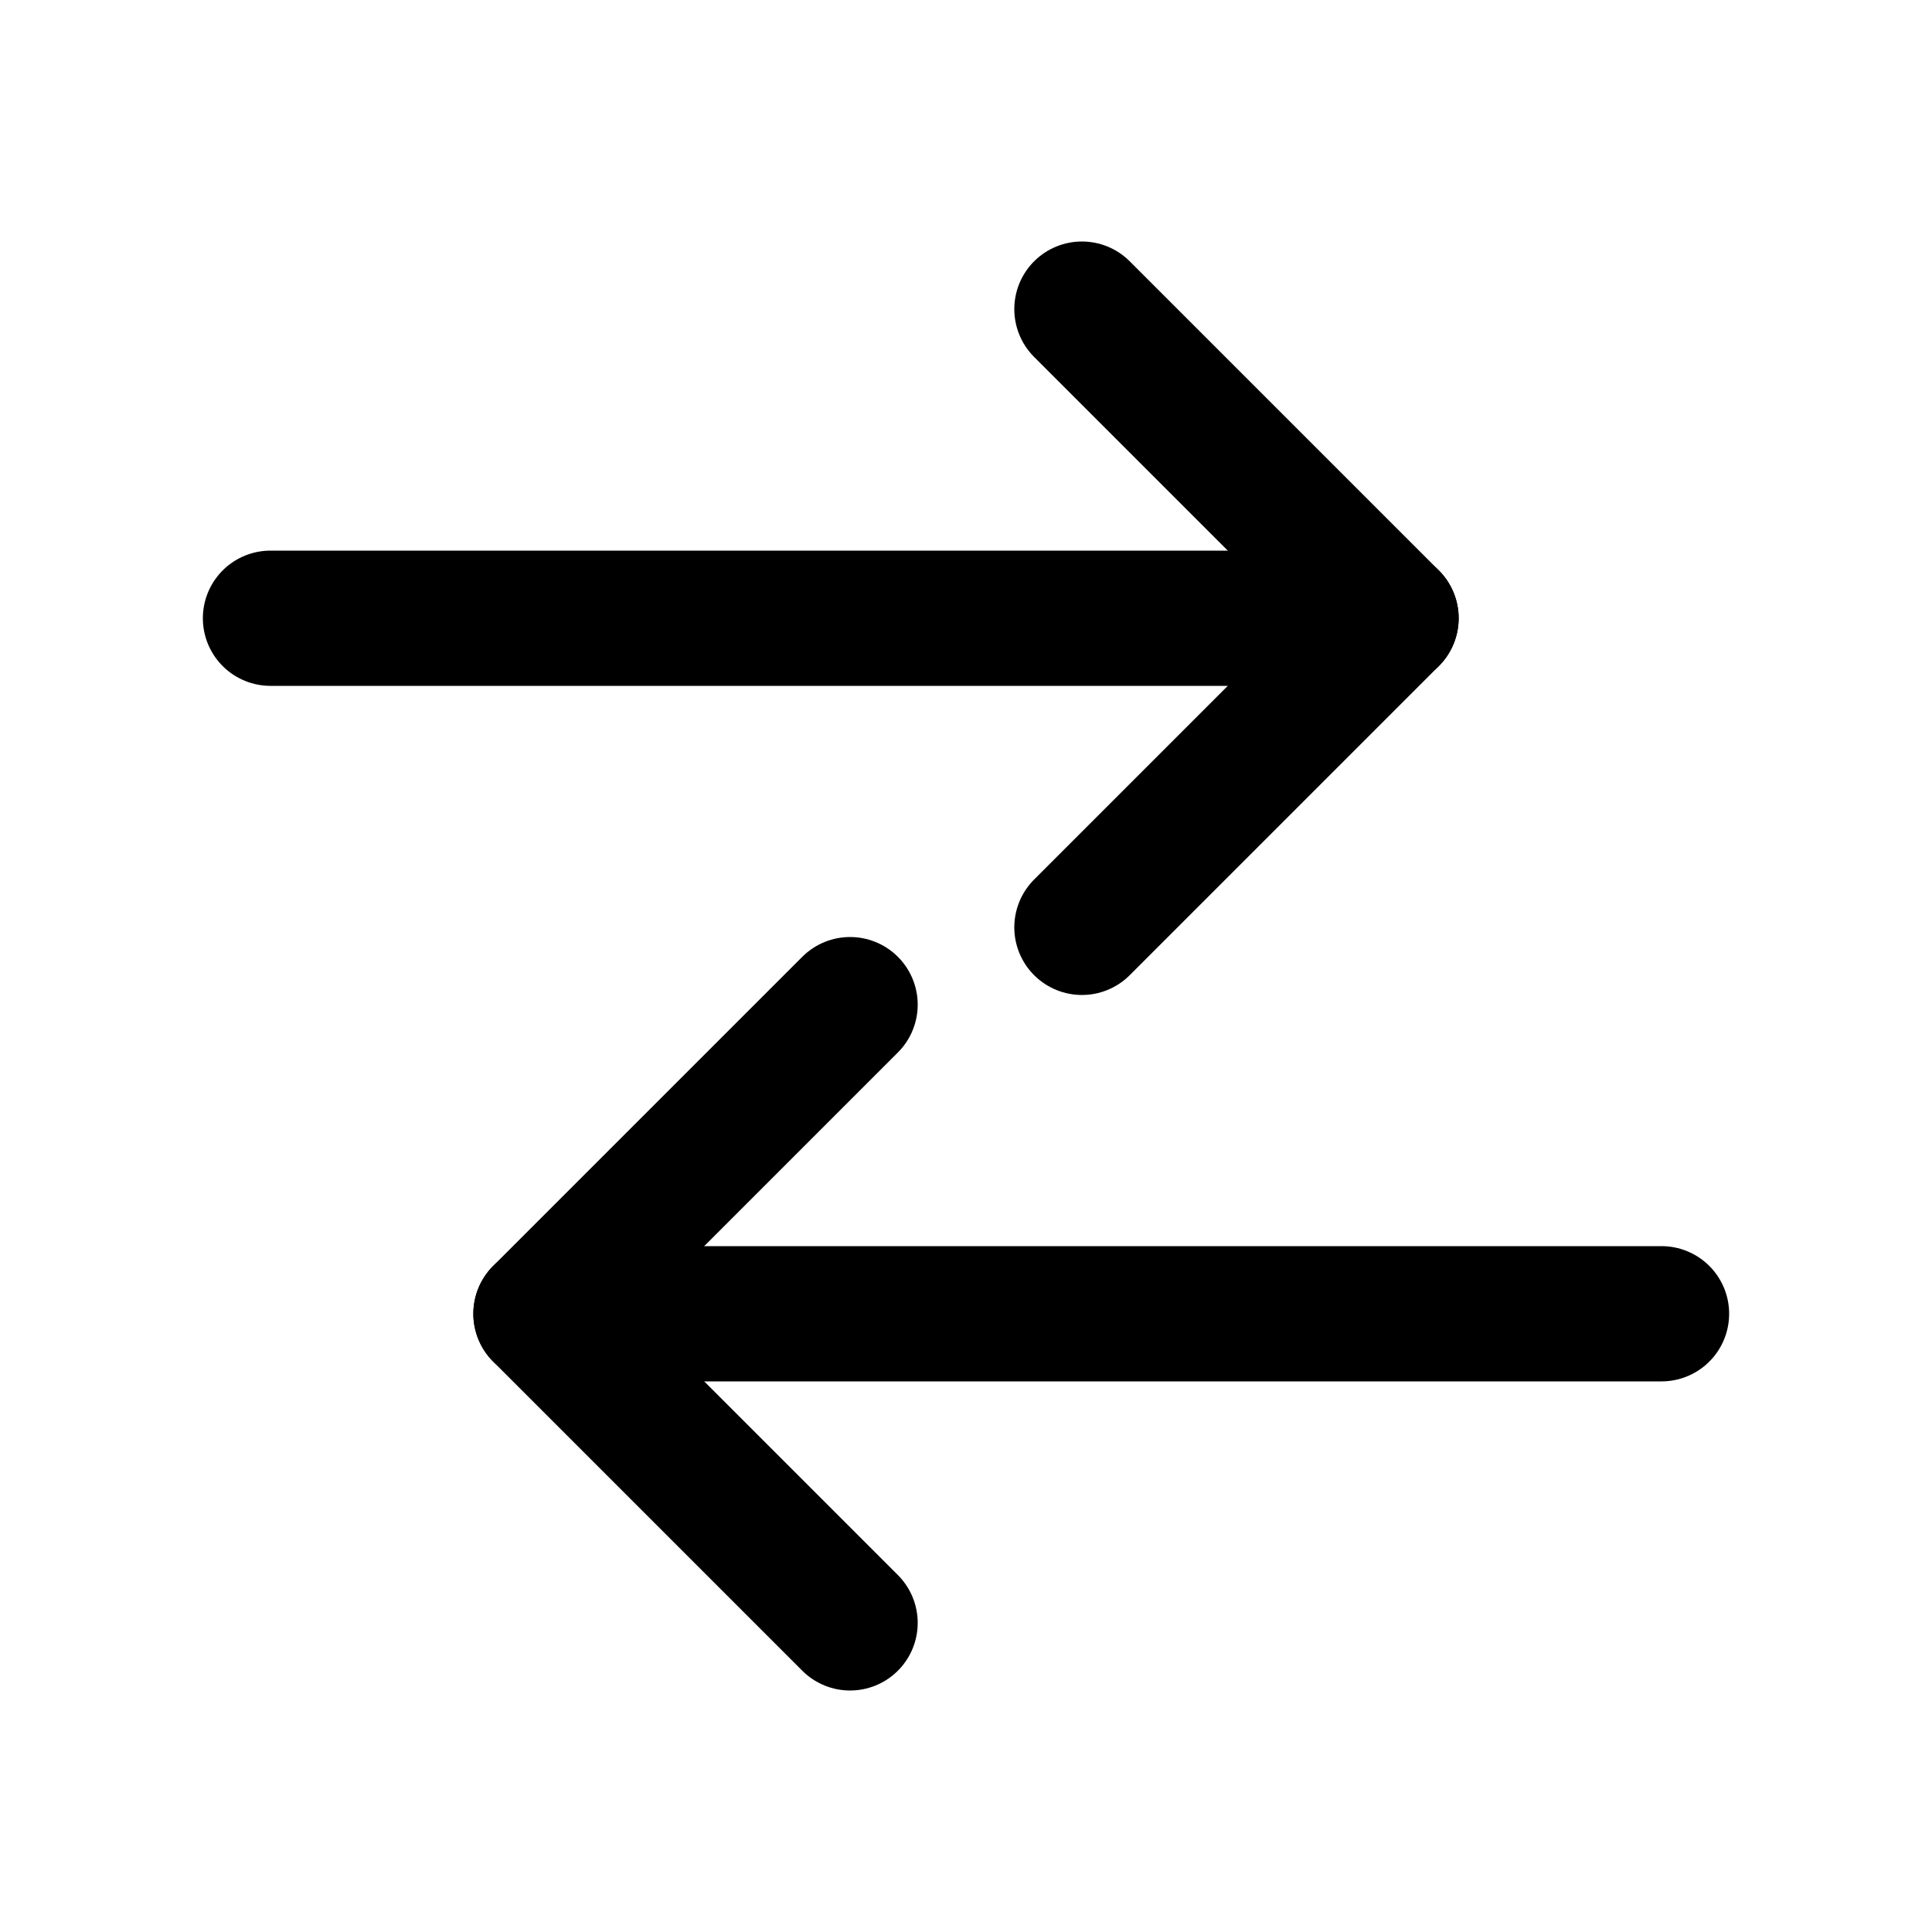
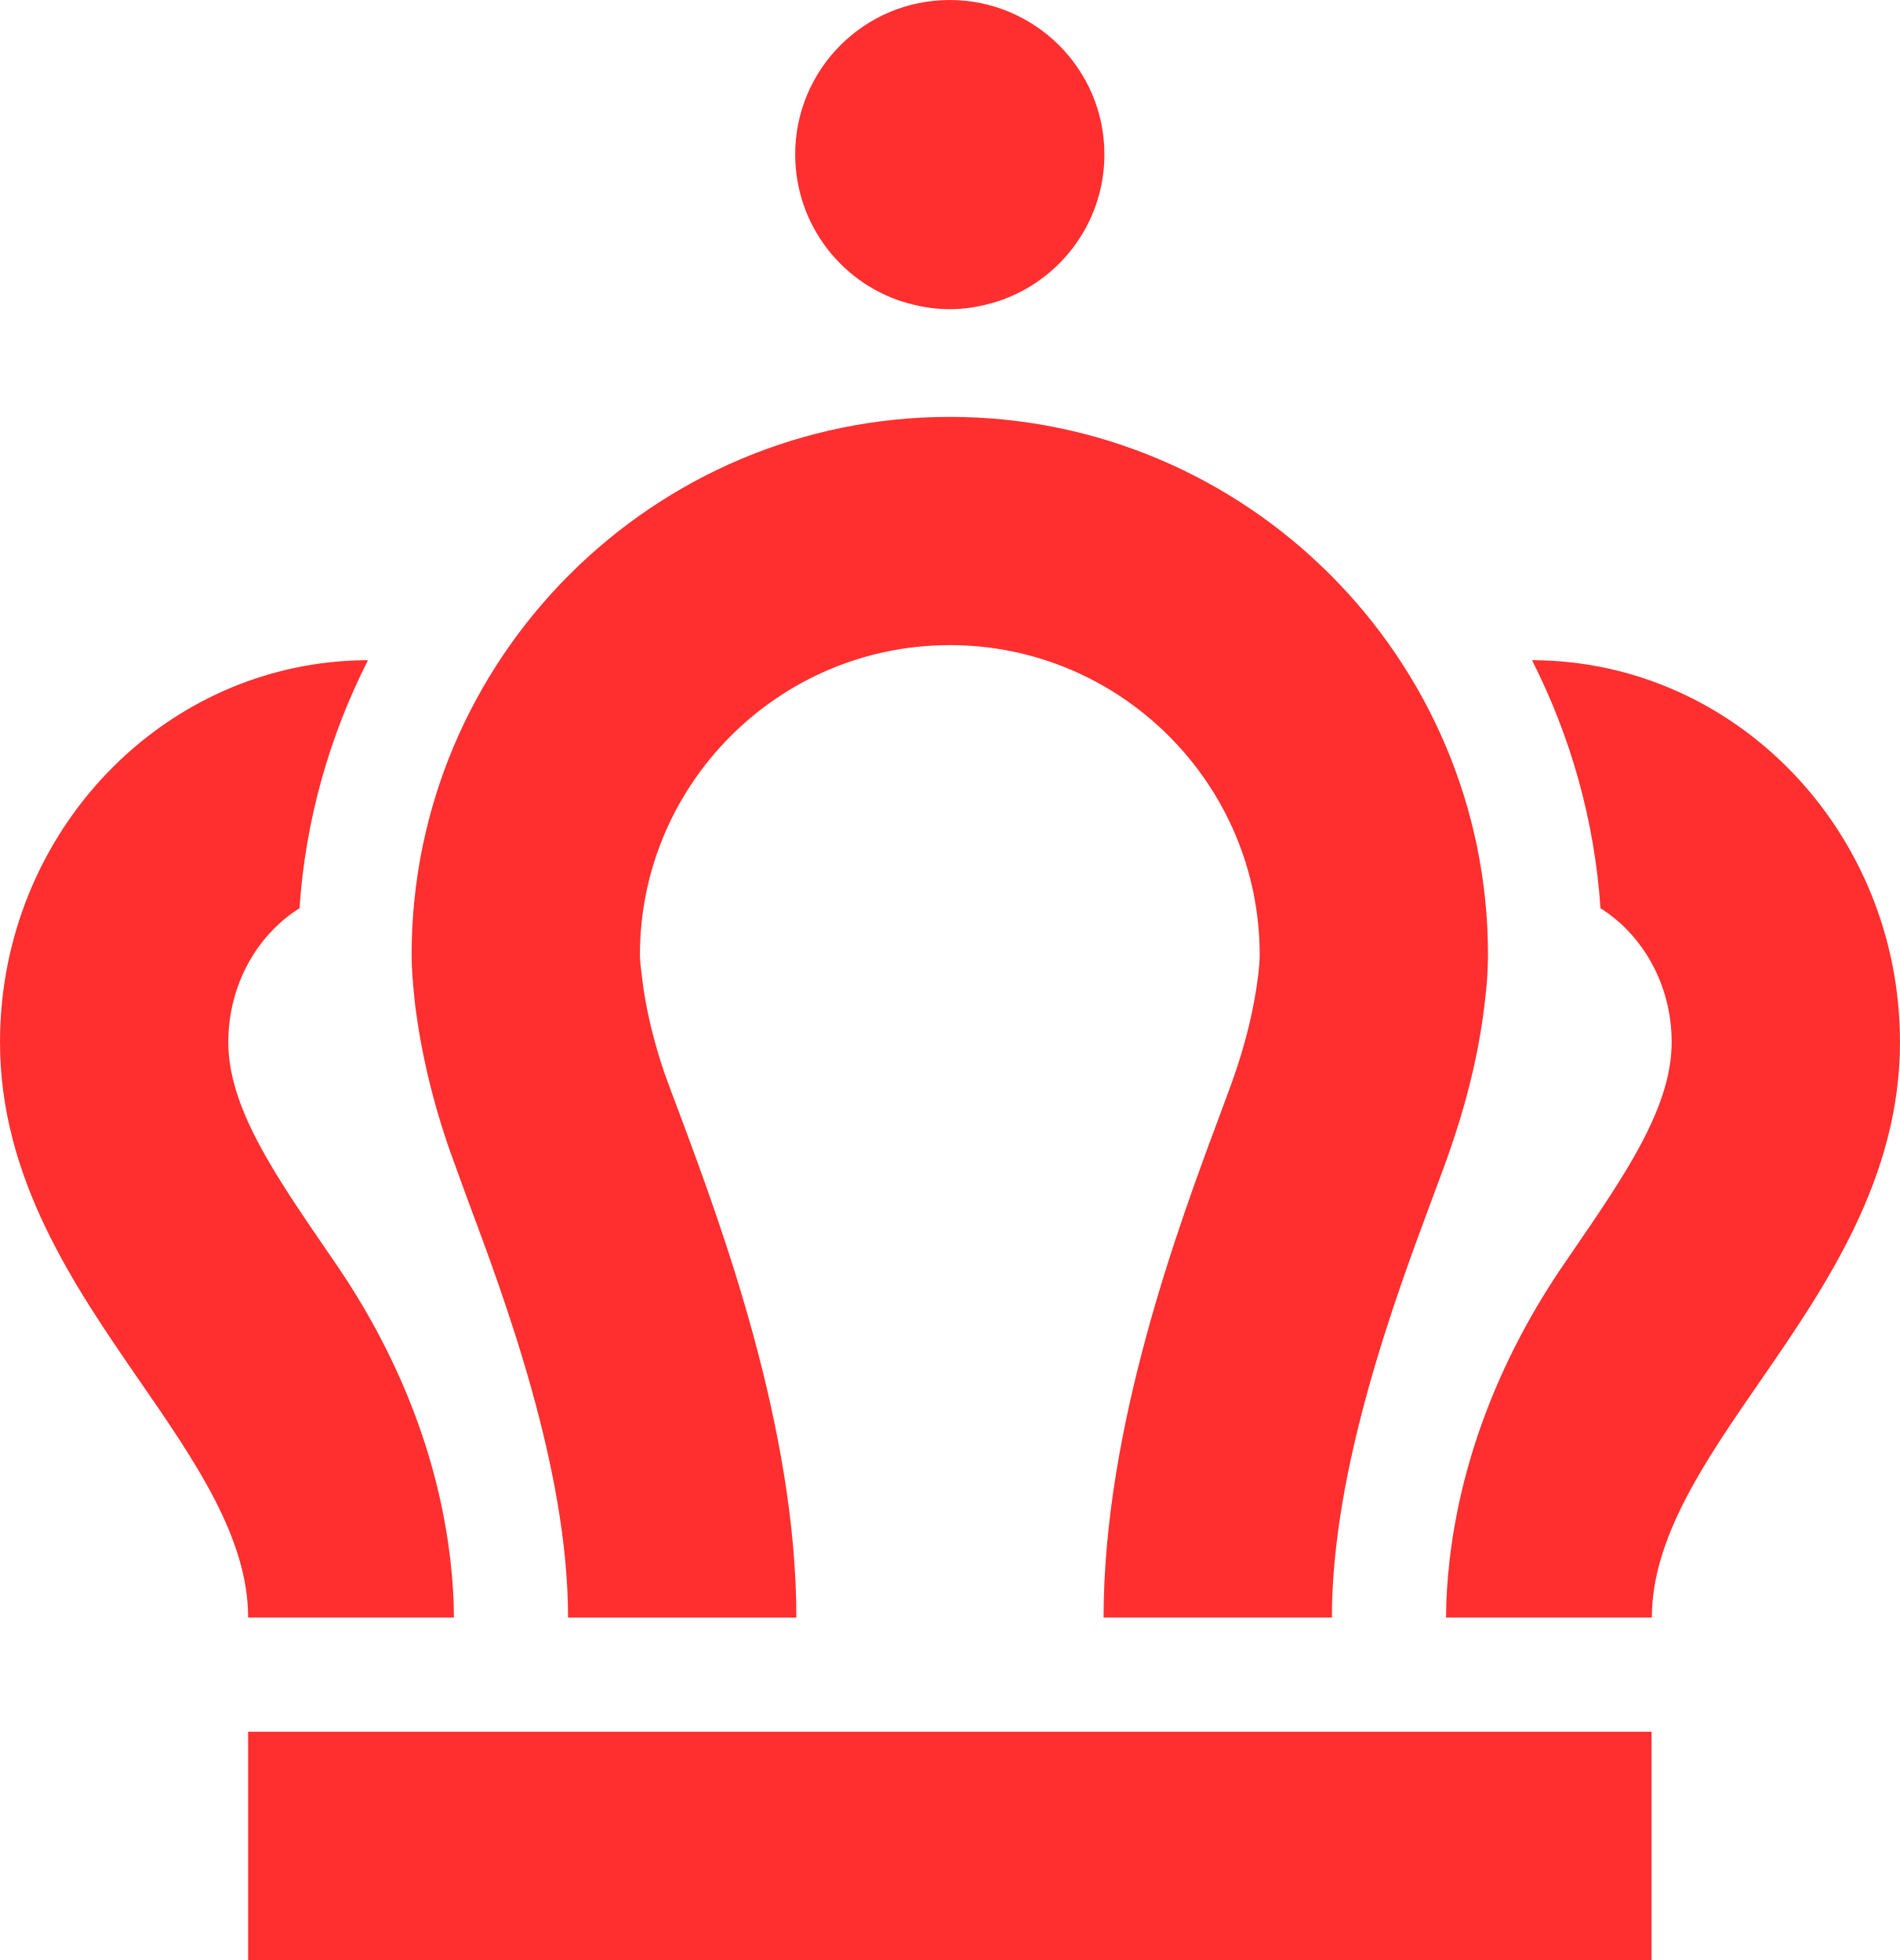
- <svg xmlns="http://www.w3.org/2000/svg" viewBox="0 0 100 100" fill="none" stroke="currentColor" stroke-width="7" stroke-linecap="round" stroke-linejoin="round">
-   <path d="M14 32h58" />
-   <path d="M56 16 72 32 56 48" />
-   <path d="M86 68H28" />
-   <path d="M44 52 28 68l16 16" />
+ <svg xmlns="http://www.w3.org/2000/svg" id="Layer_2" data-name="Layer 2" viewBox="0 0 57.095 58.91">
+   <defs>
+     <style>
+       .cls-1 {
+         fill: #ff2f2f;
+       }
+     </style>
+   </defs>
+   <g id="beeldmerk">
+     <g>
+       <path class="cls-1" d="M13.641,48.618h-6.185c0-2.381-1.574-4.672-3.239-7.083-1.977-2.865-4.217-6.114-4.217-10.21,0-6.336,4.954-11.472,11.058-11.482-1.15,2.27-1.877,4.783-2.058,7.456-1.271.797-2.139,2.301-2.139,4.026,0,1.957,1.392,3.975,2.996,6.316.08.117.16.234.241.352,1.818,2.656,3.065,5.693,3.435,8.891.069.593.107,1.174.107,1.734Z" />
+       <path class="cls-1" d="M44.715,28.702c0,.414-.03.898-.101,1.463-.171,1.463-.535,2.956-1.059,4.449-.131.384-.303.837-.494,1.352-1.14,3.057-3.037,8.162-3.037,12.652h-6.861c0-5.731,2.26-11.795,3.471-15.043.171-.474.333-.888.454-1.241.353-1.019.595-2.018.716-2.986.03-.232.05-.464.05-.646,0-5.135-4.177-9.312-9.312-9.312s-9.312,4.177-9.312,9.312c0,.182.03.414.06.656.111.948.353,1.957.706,2.977.131.353.282.767.464,1.241,1.211,3.259,3.471,9.322,3.471,15.043h-6.861c0-4.49-1.907-9.595-3.047-12.642-.192-.525-.353-.978-.494-1.362-.525-1.493-.878-2.986-1.059-4.449-.061-.575-.101-1.049-.101-1.463,0-8.919,7.254-16.173,16.173-16.173s16.173,7.255,16.173,16.173Z" />
+       <path class="cls-1" d="M33.188,4.641c0,2.139-1.453,3.945-3.42,4.48h-.01c-.393.111-.797.171-1.221.171s-.827-.061-1.221-.171h-.01c-1.968-.535-3.41-2.341-3.41-4.48,0-2.563,2.078-4.641,4.641-4.641s4.651,2.078,4.651,4.641Z" />
+       <rect class="cls-1" x="7.456" y="52.049" width="42.173" height="6.861" />
+       <path class="cls-1" d="M43.454,48.618h6.185c0-2.381,1.574-4.672,3.239-7.083,1.977-2.865,4.217-6.114,4.217-10.21,0-6.336-4.954-11.472-11.058-11.482,1.15,2.27,1.877,4.783,2.058,7.456,1.271.797,2.139,2.301,2.139,4.026,0,1.957-1.392,3.975-2.996,6.316-.08.117-.16.234-.241.352-1.818,2.656-3.065,5.693-3.435,8.891-.069.593-.107,1.174-.107,1.734Z" />
+     </g>
+   </g>
</svg>
